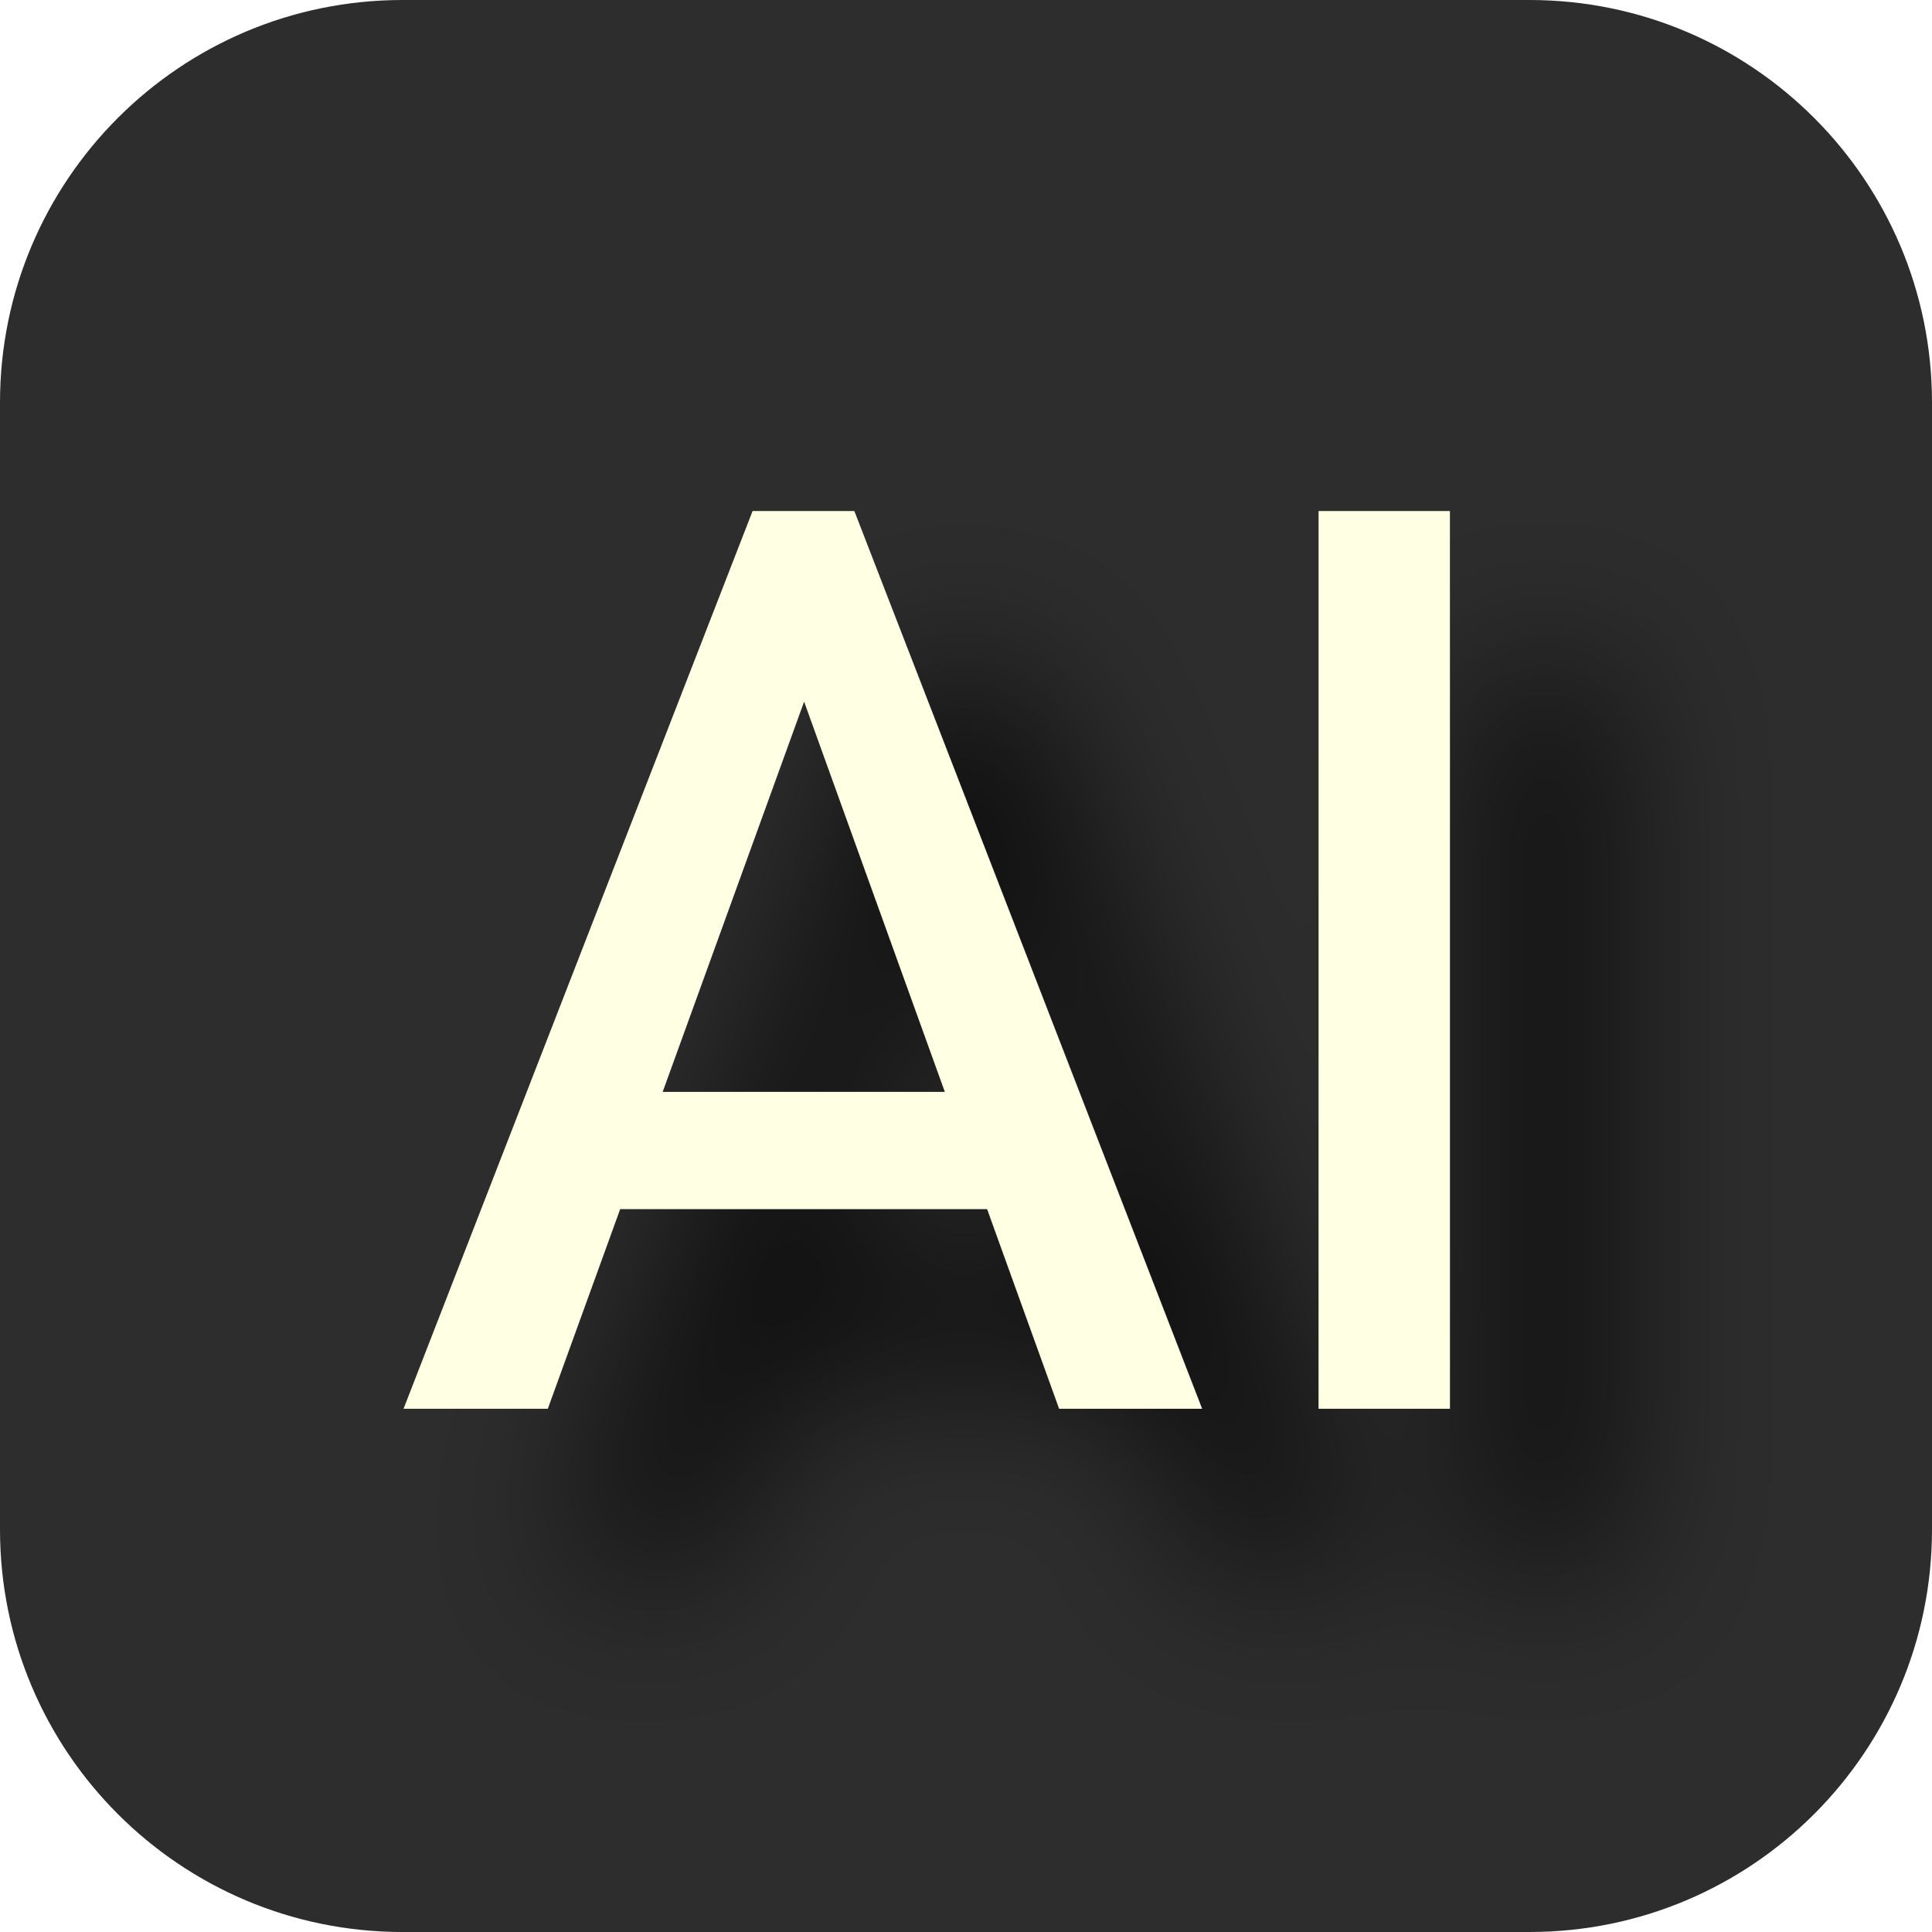
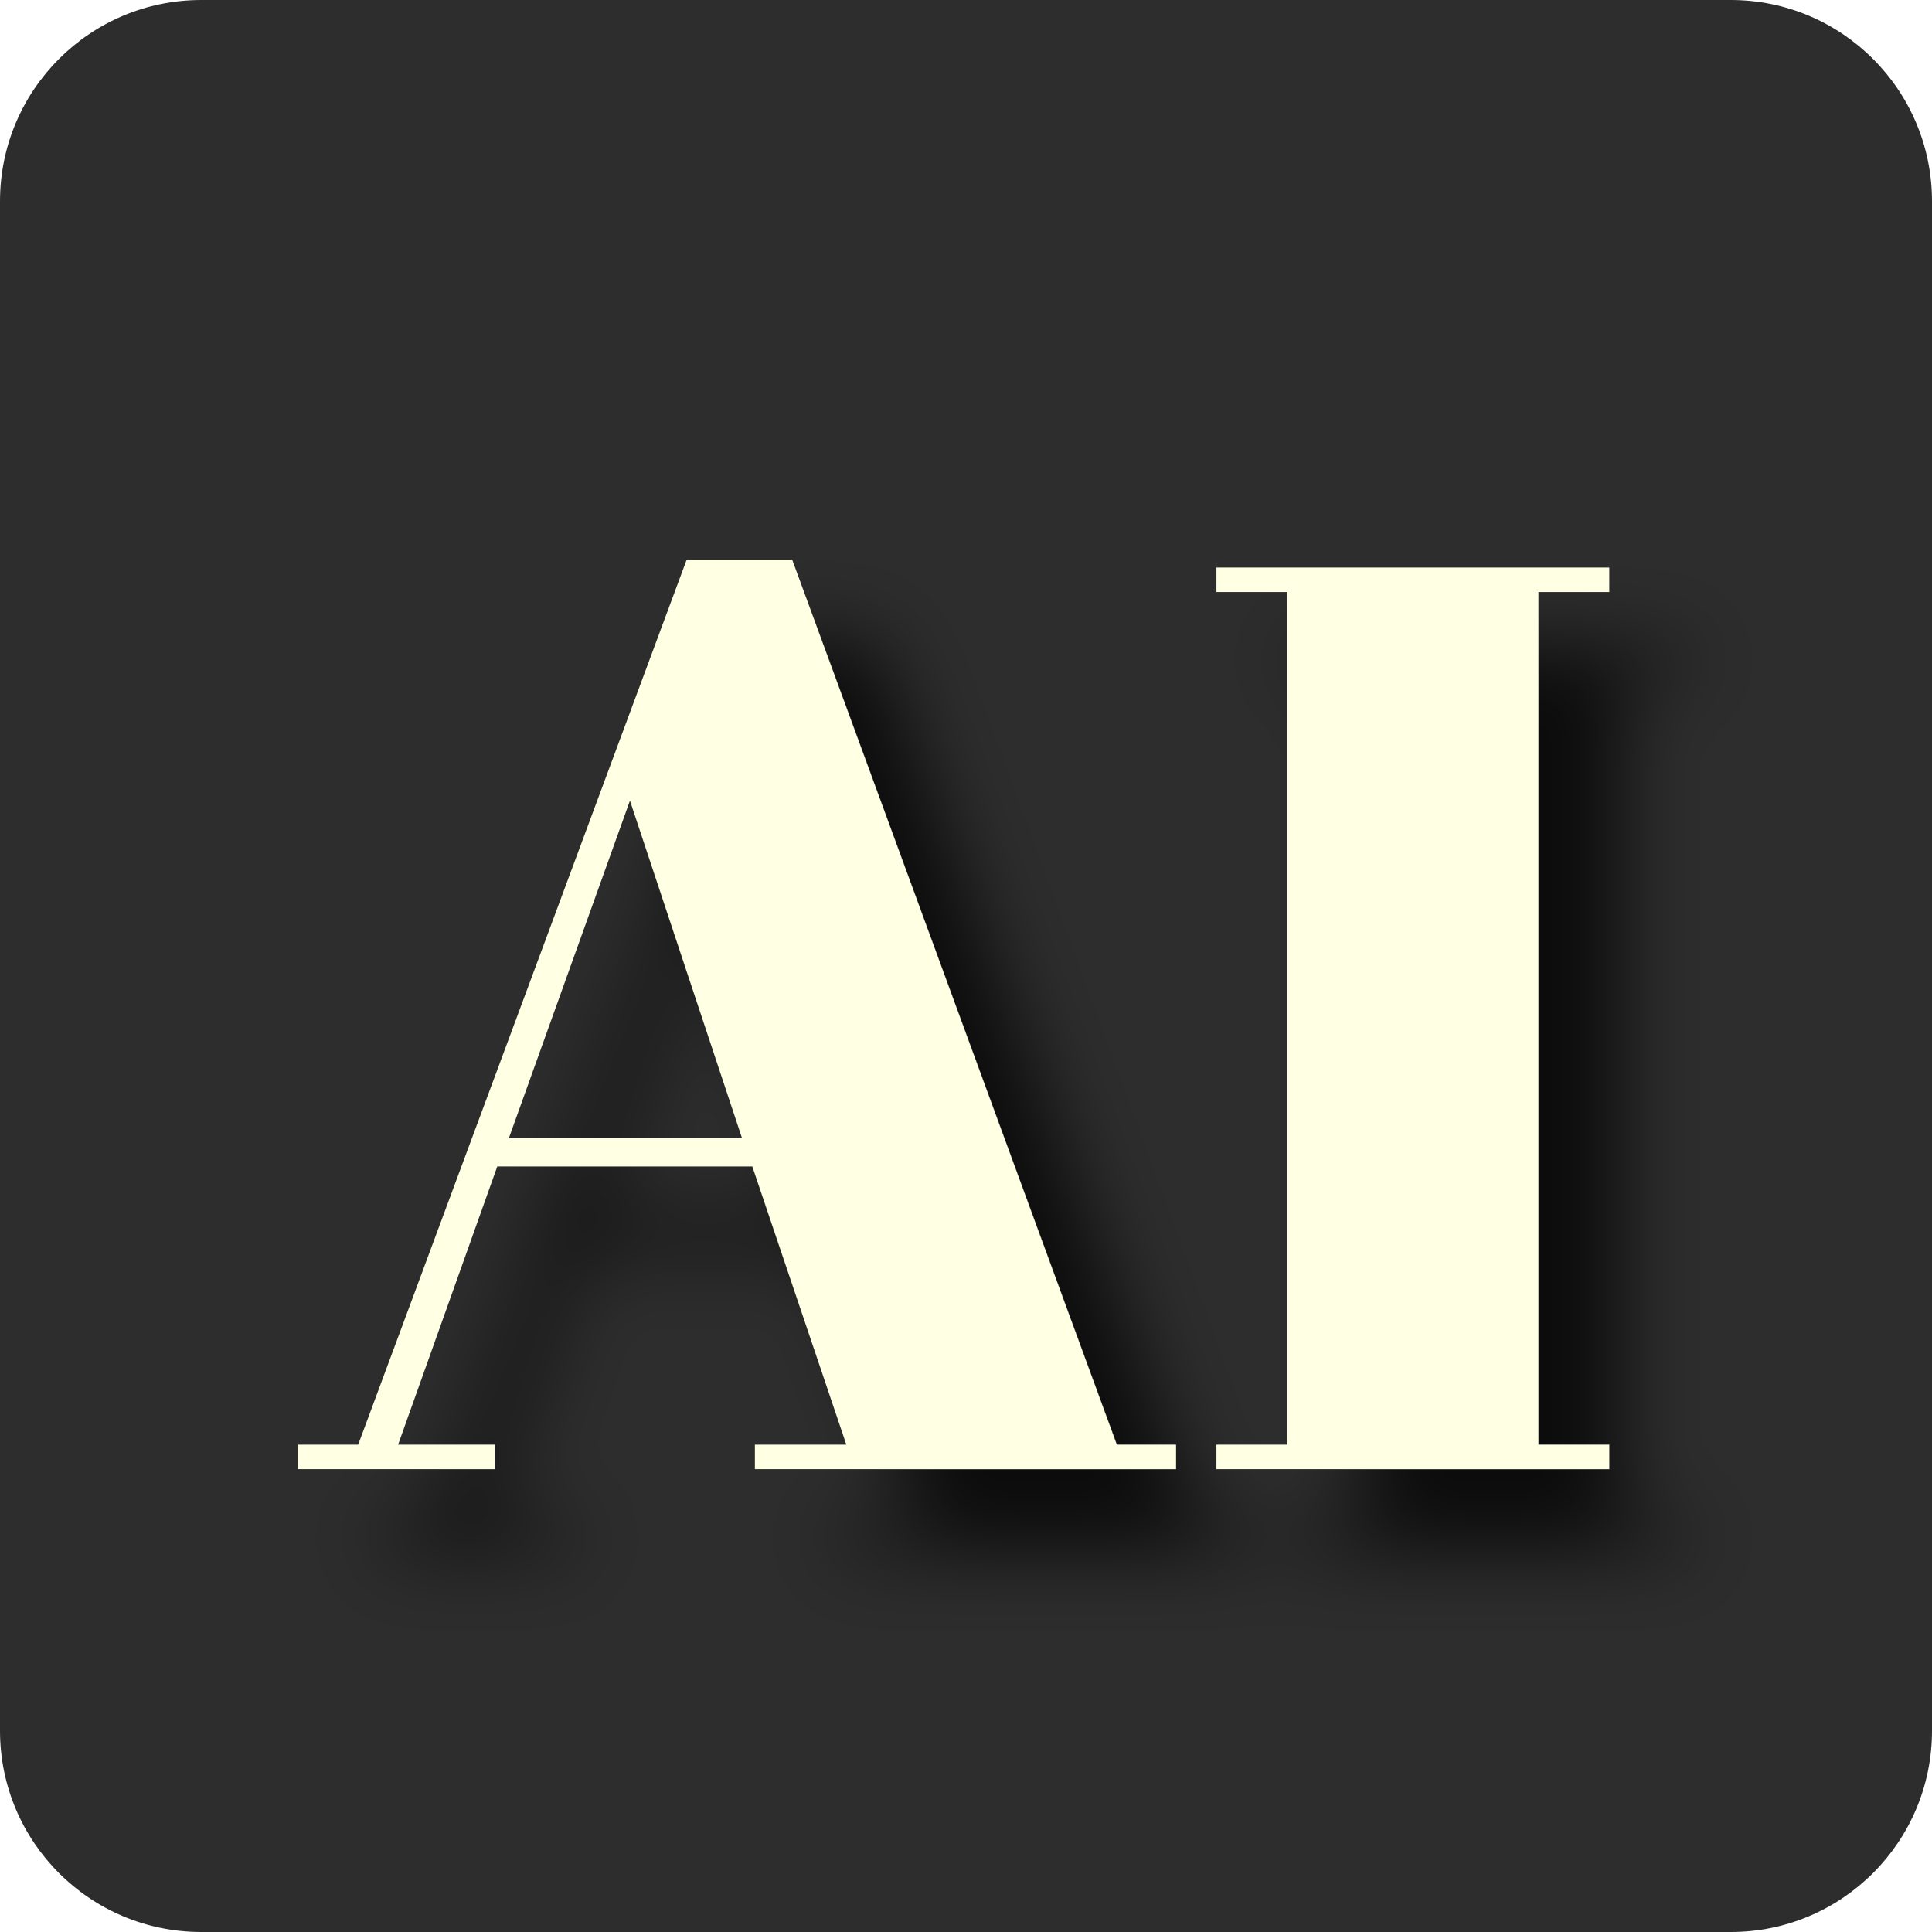
- <svg xmlns="http://www.w3.org/2000/svg" width="48" height="48" viewBox="0 0 48 48" fill="none">
-   <rect width="48" height="48" rx="10" fill="#2D2D2D" />
-   <g filter="url(#filter0_d_9_36)">
-     <path d="M10.026 35L18.698 12.696H21.226L29.866 35H26.314L19.978 17.432L13.61 35H10.026ZM15.146 30.04L16.138 27.128H23.754L24.842 30.04H15.146ZM32.759 35V12.696H36.023V35H32.759Z" fill="#FFFFE3" />
+ <svg xmlns="http://www.w3.org/2000/svg" width="96" height="96" viewBox="0 0 96 96" fill="none">
+   <rect width="96" height="96" rx="10" fill="#2D2D2D" />
+   <g filter="url(#filter0_d_29_2)">
+     <path d="M42.054 71.784L37.382 57.96H24.71L19.782 71.784H24.582V73H14.79V71.784H17.798L34.118 27.816H39.366L55.494 71.784H58.438V73H37.51V71.784H42.054ZM31.302 39.784L25.286 56.552H36.87L31.302 39.784ZM60.444 28.2H79.964V29.416H76.444V71.784H79.964V73H60.444V71.784H63.964V29.416H60.444V28.2Z" fill="#FFFFE3" />
  </g>
  <defs>
-     <filter id="filter0_d_9_36" x="10.026" y="12.696" width="33.997" height="30.304" filterUnits="userSpaceOnUse" color-interpolation-filters="sRGB">
+     <filter id="filter0_d_29_2" x="14.79" y="27.816" width="73.174" height="53.184" filterUnits="userSpaceOnUse" color-interpolation-filters="sRGB">
      <feFlood flood-opacity="0" result="BackgroundImageFix" />
      <feColorMatrix in="SourceAlpha" type="matrix" values="0 0 0 0 0 0 0 0 0 0 0 0 0 0 0 0 0 0 127 0" result="hardAlpha" />
      <feOffset dx="4" dy="4" />
      <feGaussianBlur stdDeviation="2" />
      <feComposite in2="hardAlpha" operator="out" />
      <feColorMatrix type="matrix" values="0 0 0 0 0 0 0 0 0 0 0 0 0 0 0 0 0 0 0.75 0" />
-       <feBlend mode="normal" in2="BackgroundImageFix" result="effect1_dropShadow_9_36" />
-       <feBlend mode="normal" in="SourceGraphic" in2="effect1_dropShadow_9_36" result="shape" />
+       <feBlend mode="normal" in2="BackgroundImageFix" result="effect1_dropShadow_29_2" />
+       <feBlend mode="normal" in="SourceGraphic" in2="effect1_dropShadow_29_2" result="shape" />
    </filter>
  </defs>
</svg>
